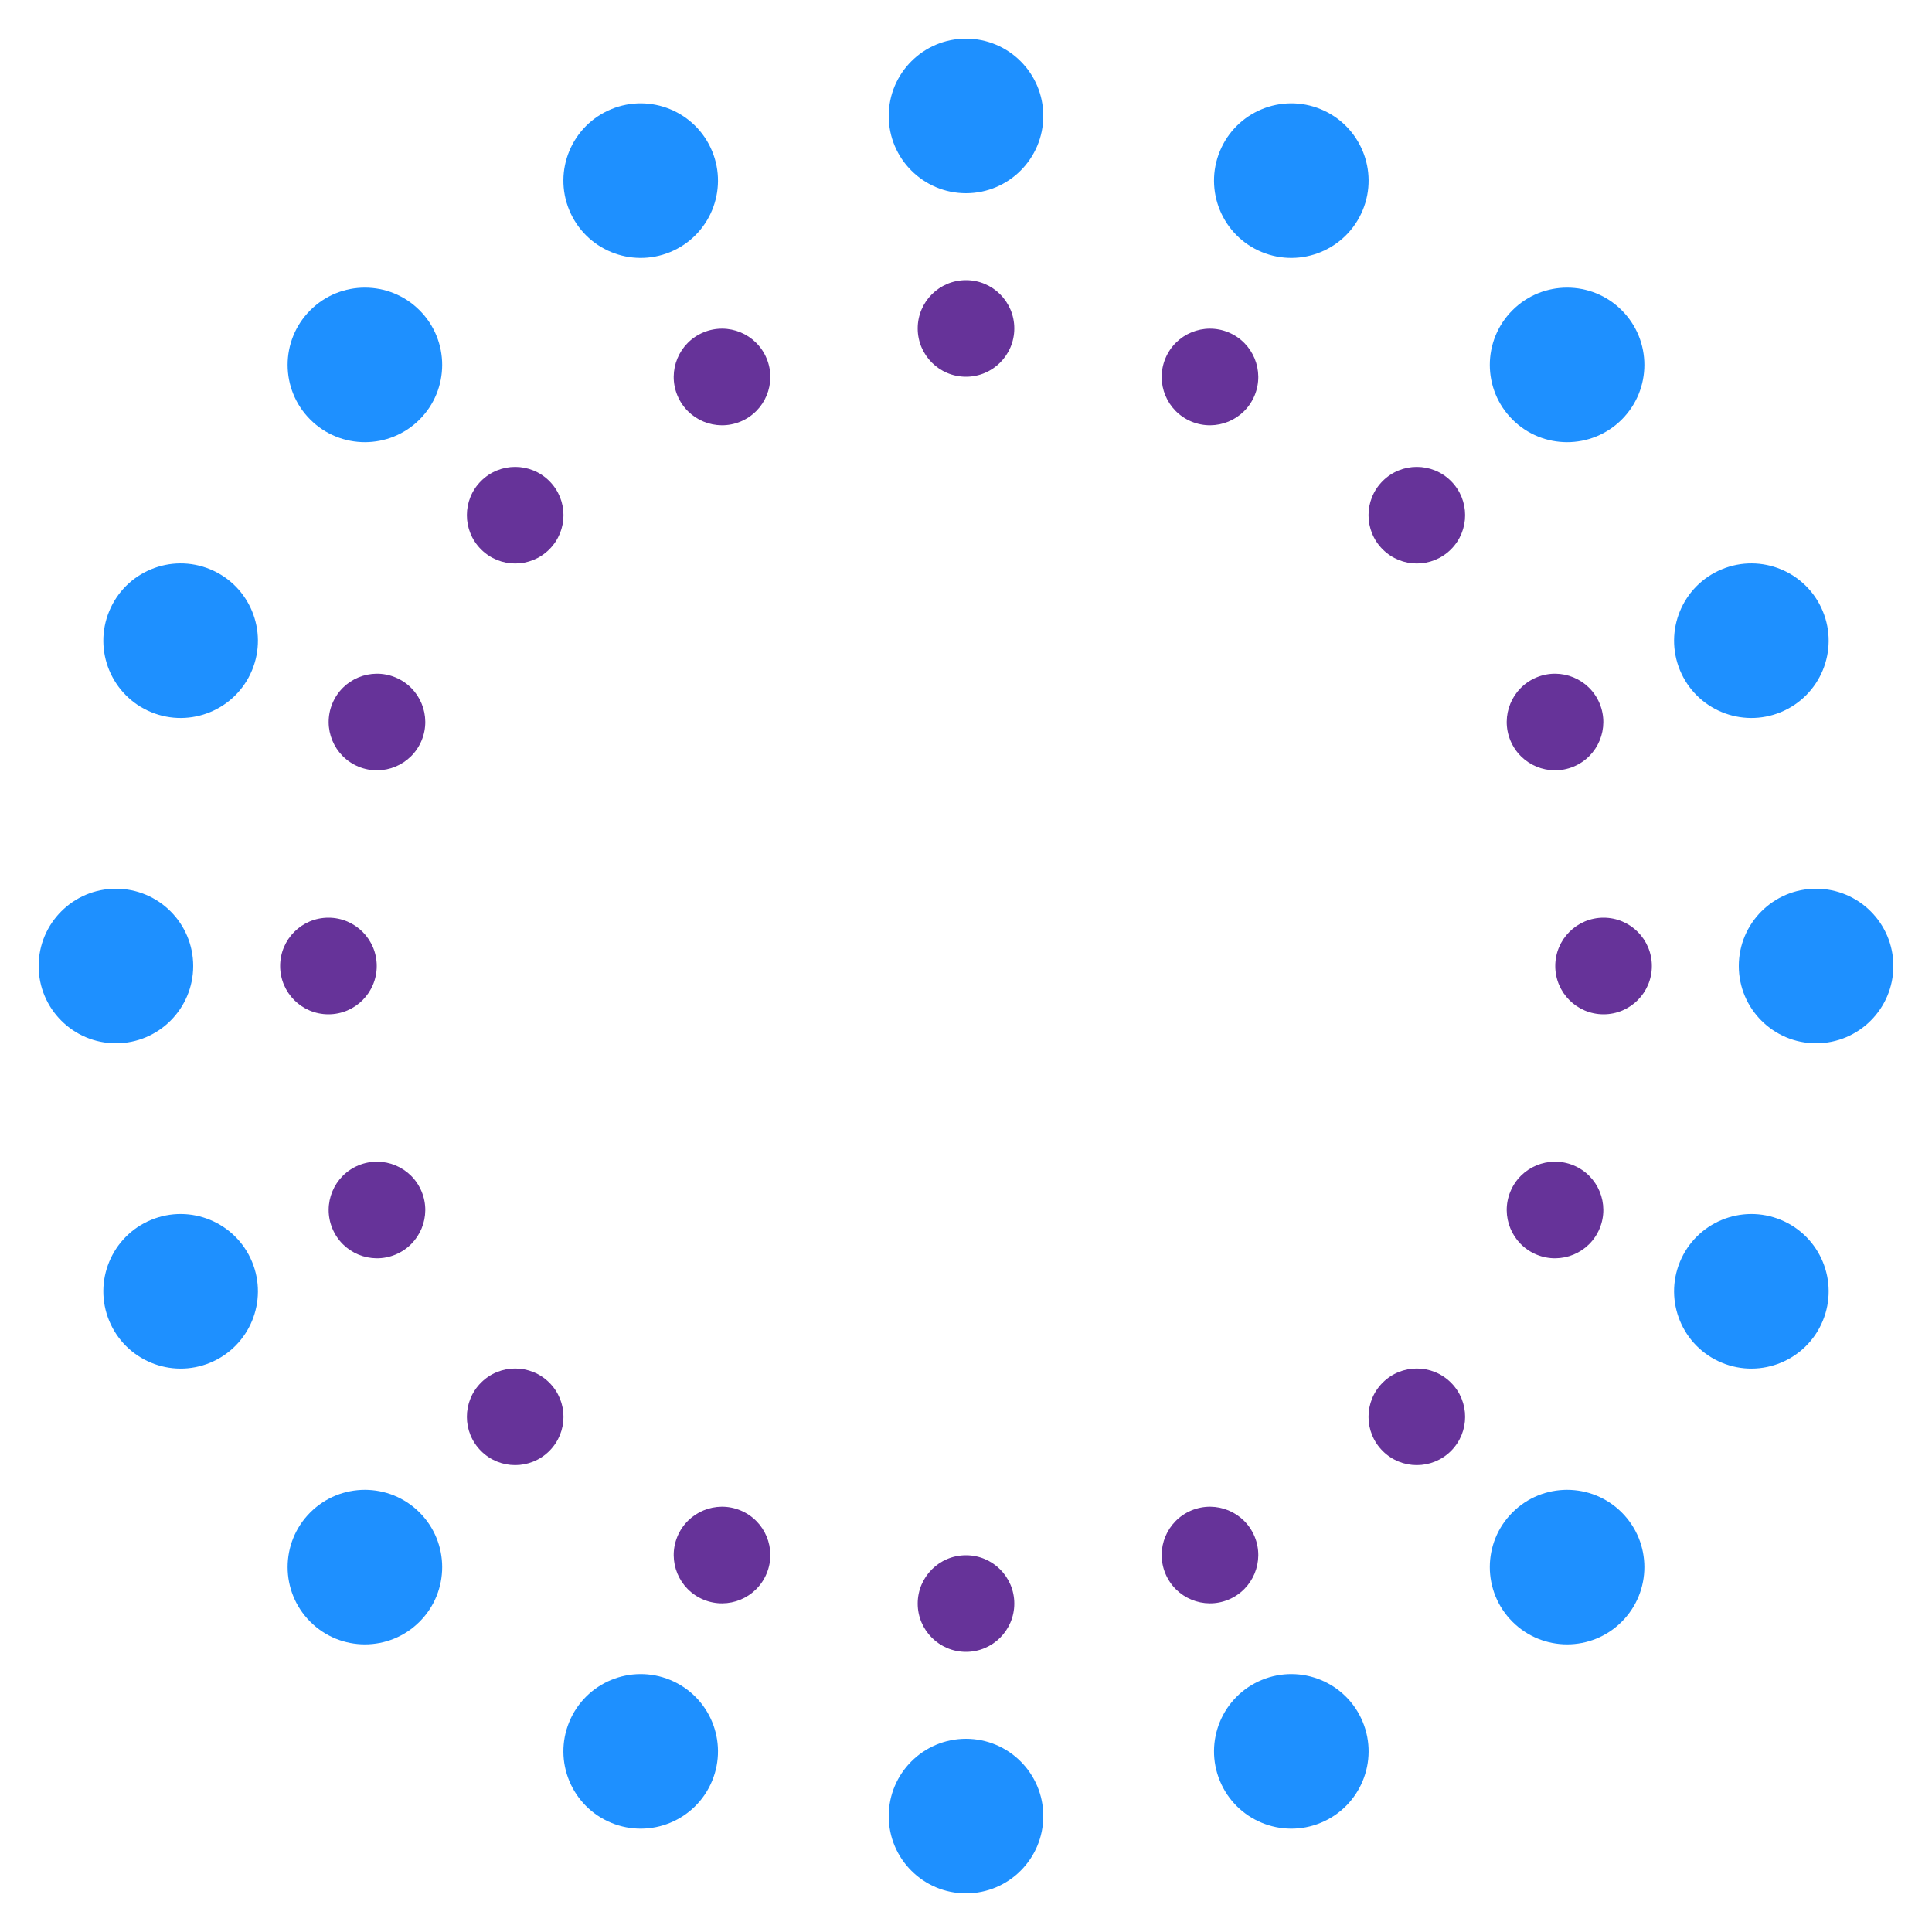
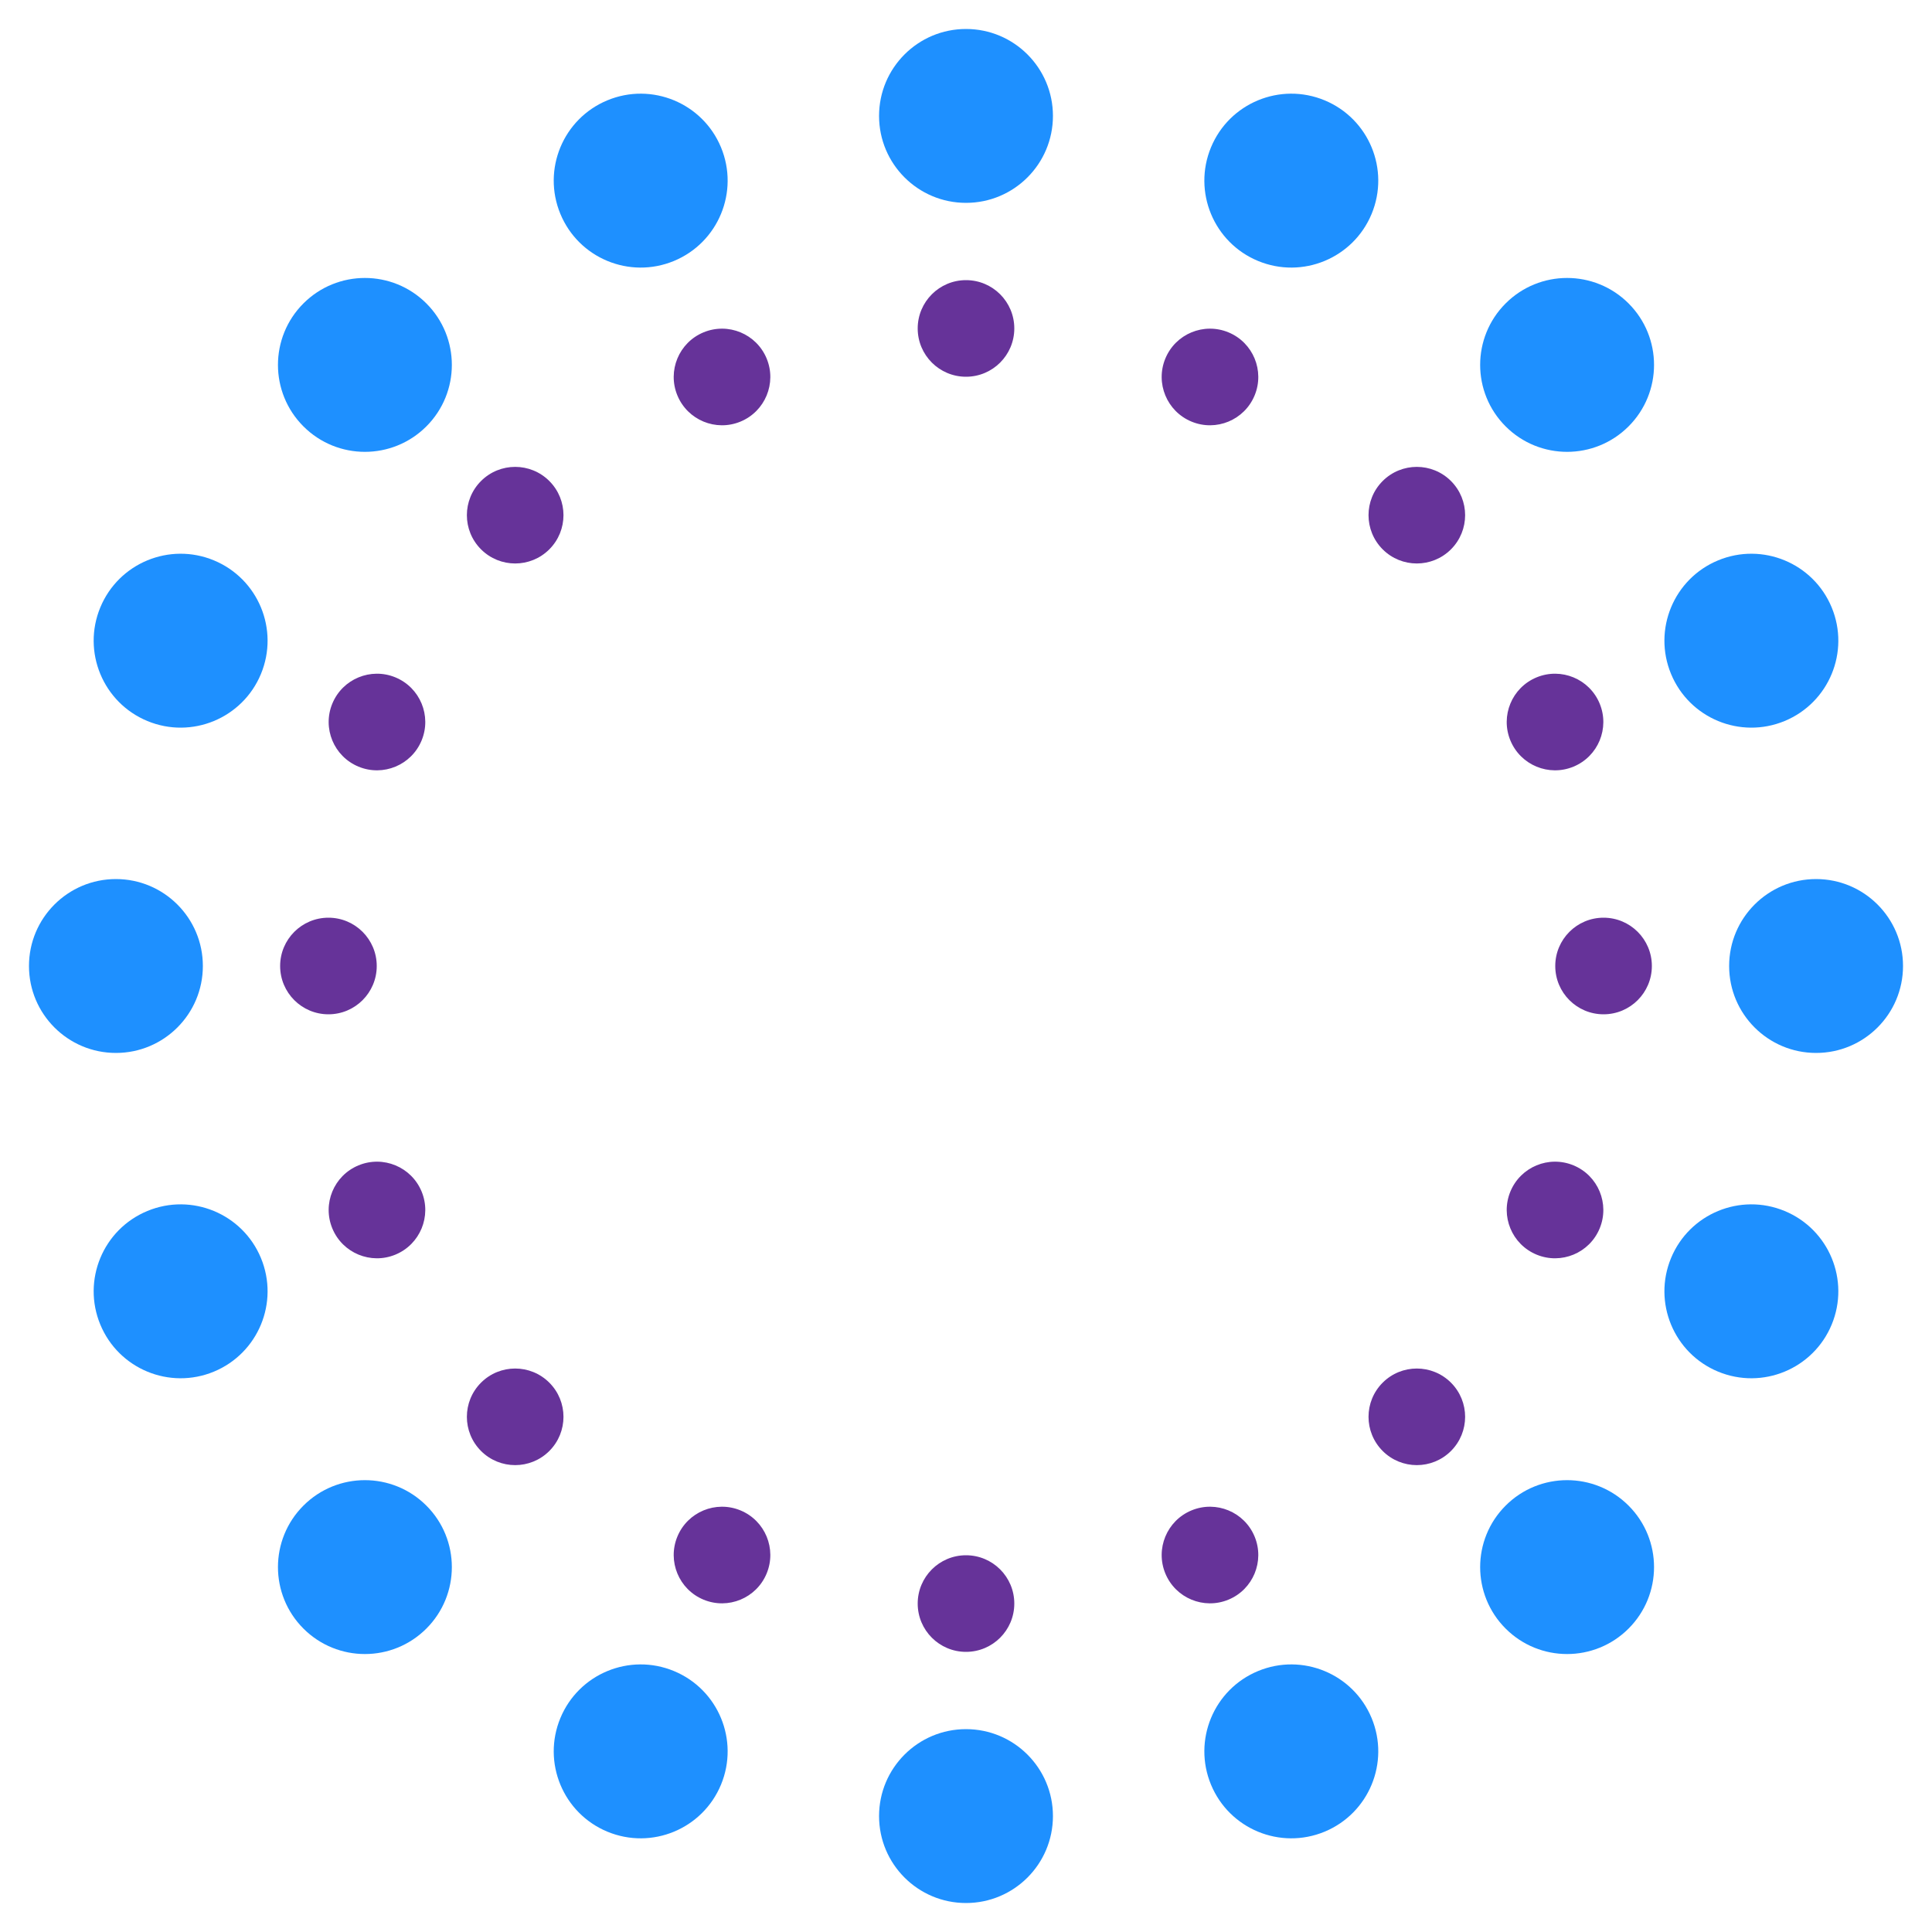
<svg xmlns="http://www.w3.org/2000/svg" xmlns:xlink="http://www.w3.org/1999/xlink" viewBox="0 0 100 100" width="1000px" height="1000px">
  <g transform="translate(50, 50)">
    <g id="quarter">
      <g id="base-circles">
-         <circle cx="0" cy="-44" r="4" fill="dodgerblue" />
+         <circle cx="0" cy="-44" r="4.5" fill="dodgerblue" />
        <circle cx="0" cy="-33" r="2.5" fill="#663399" />
      </g>
      <use xlink:href="#base-circles" transform="rotate(22.5)" />
      <use xlink:href="#base-circles" transform="rotate(45)" />
      <use xlink:href="#base-circles" transform="rotate(67.5)" />
    </g>
    <use xlink:href="#quarter" transform="rotate(90)" />
    <use xlink:href="#quarter" transform="rotate(180)" />
    <use xlink:href="#quarter" transform="rotate(270)" />
  </g>
</svg>
